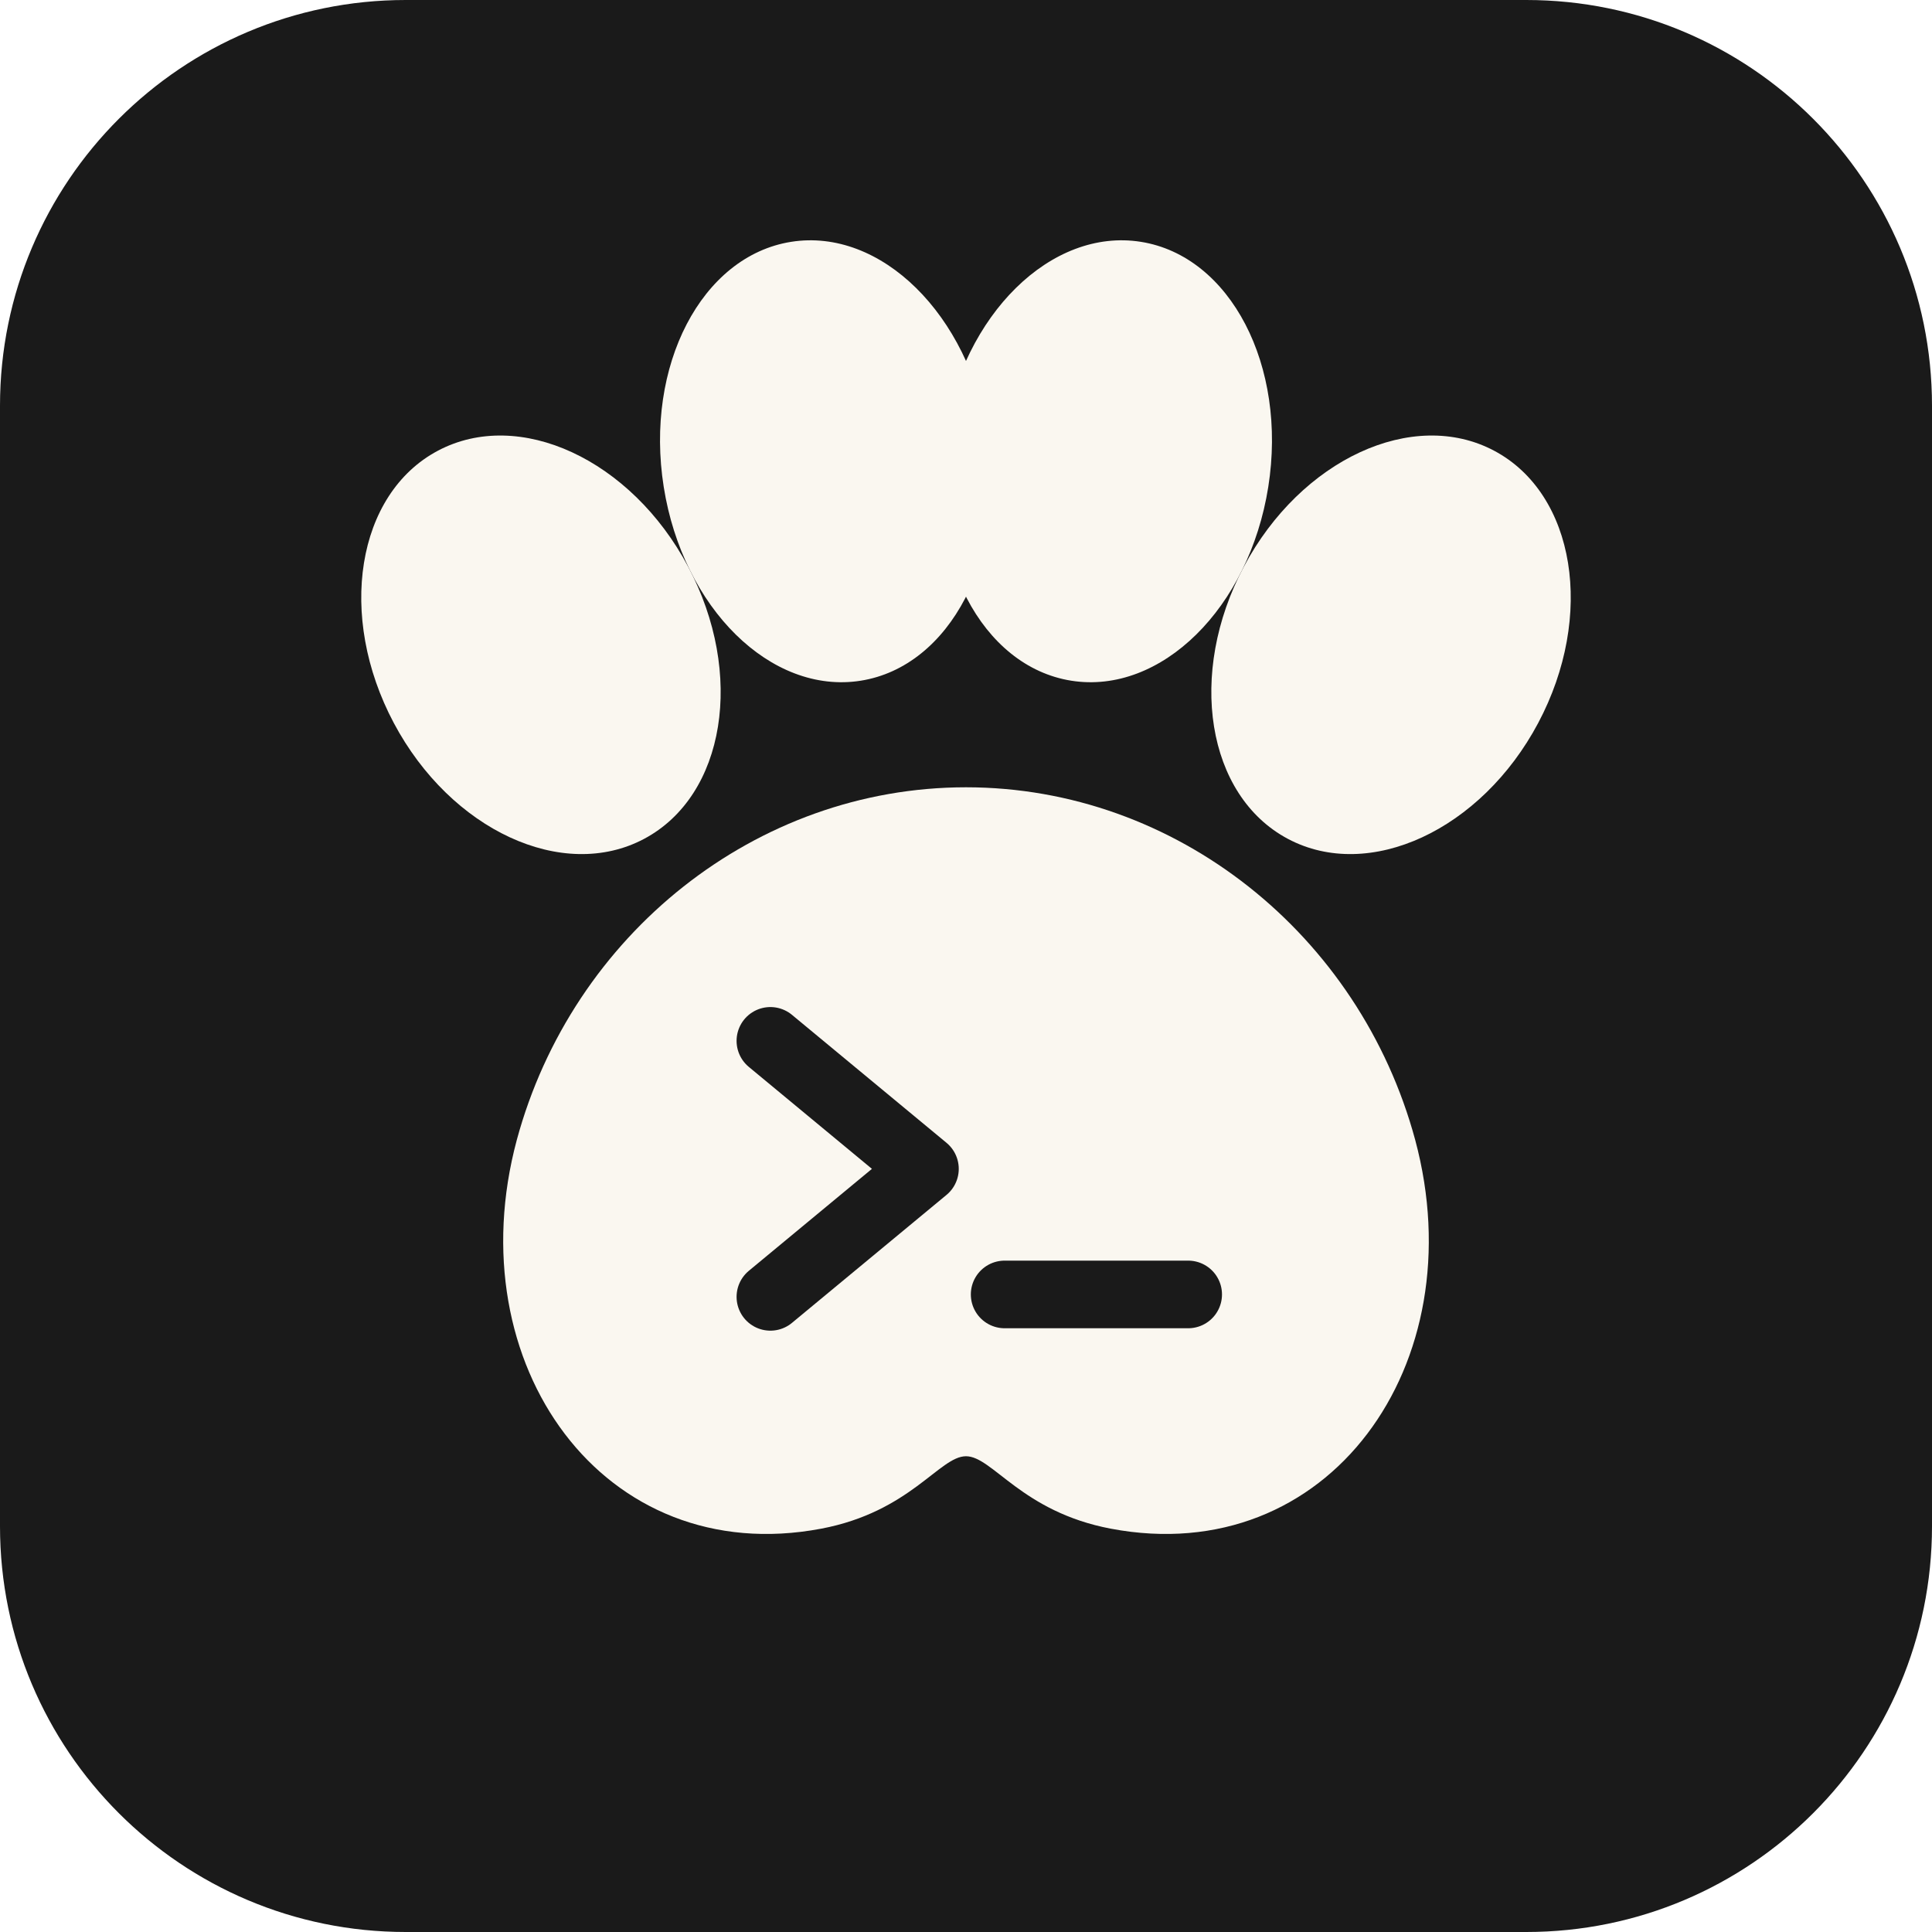
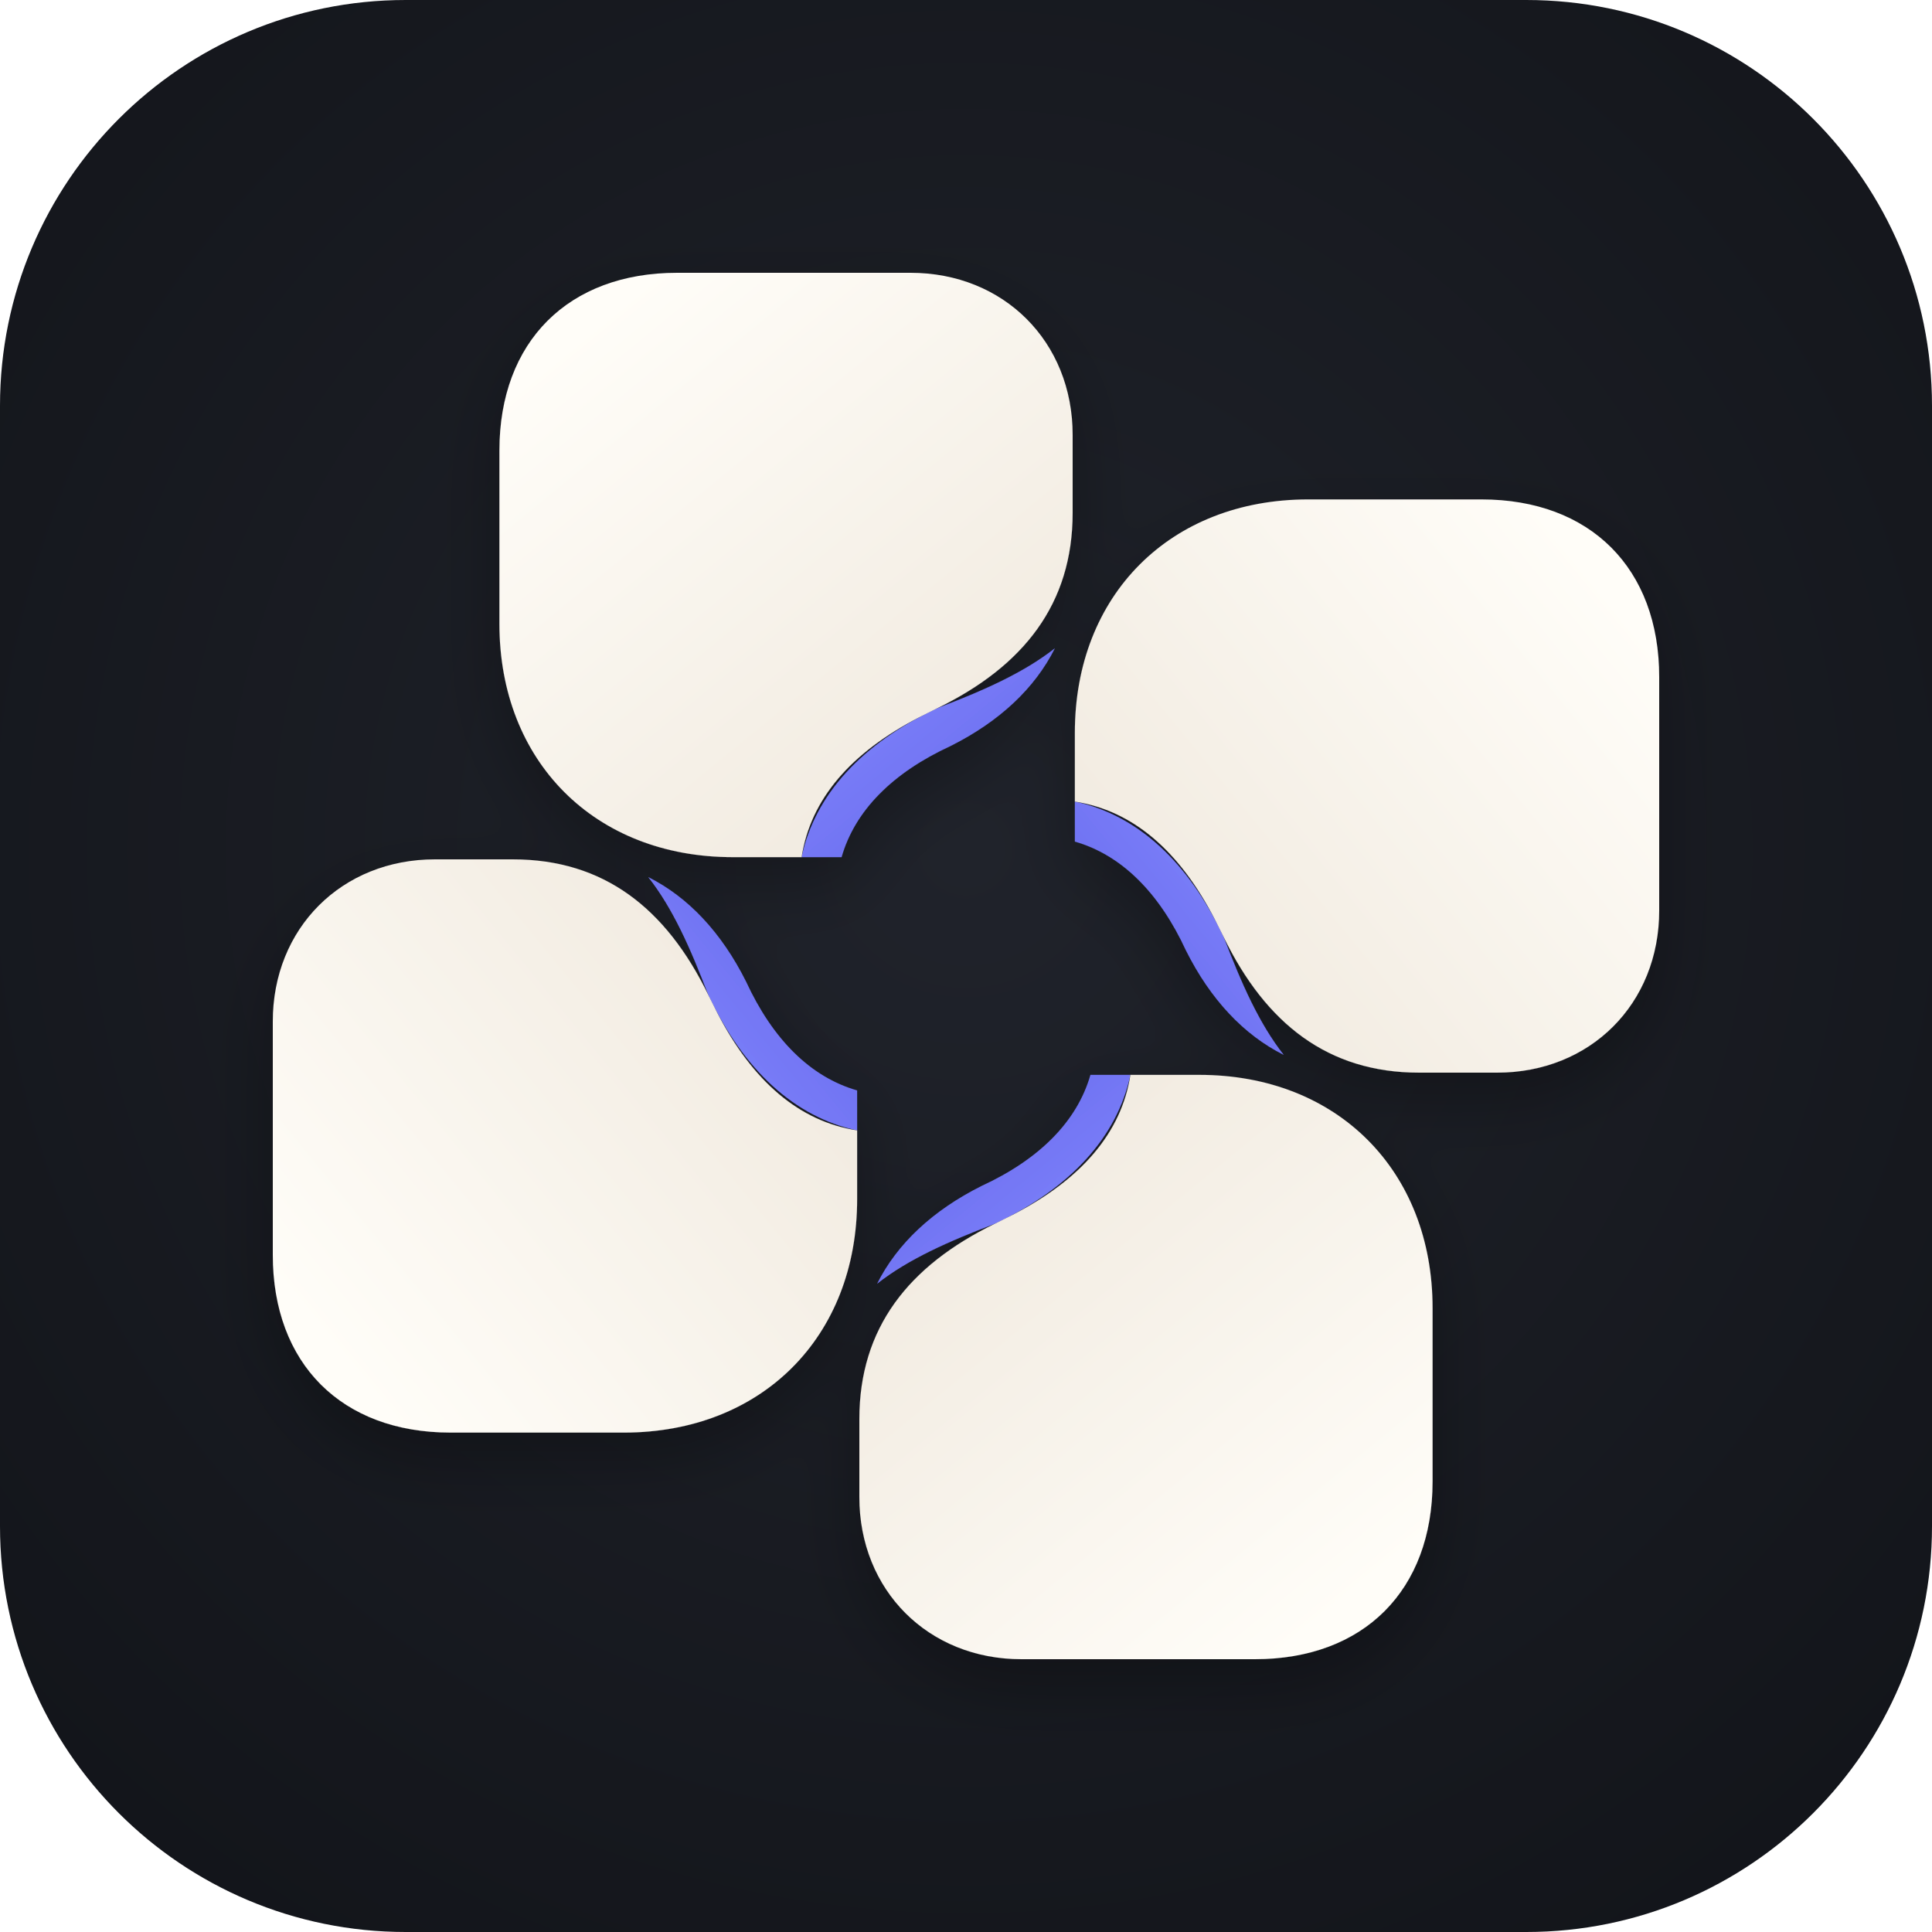
<svg xmlns="http://www.w3.org/2000/svg" viewBox="0 0 800 800" role="img" aria-labelledby="title desc">
-   <rect width="800" height="800" rx="168" fill="#1A1A1A" />
-   <g fill="#FAF7F0">
-     <ellipse cx="224" cy="267" rx="69" ry="91" transform="rotate(-28 224 267)" />
-     <ellipse cx="342" cy="191" rx="68" ry="92" transform="rotate(-9 342 191)" />
-     <ellipse cx="458" cy="191" rx="68" ry="92" transform="rotate(9 458 191)" />
-     <ellipse cx="576" cy="267" rx="69" ry="91" transform="rotate(28 576 267)" />
-     <path d="M400 326c-87 0-163 61-186 146-25 93 36 178 126 161 37-7 49-30 60-30s23 23 60 30c90 17 151-68 126-161-23-85-99-146-186-146Z" />
-   </g>
-   <g fill="none" stroke="#1A1A1A" stroke-linecap="round" stroke-linejoin="round" stroke-width="28">
-     <path d="m319 431 64 53-64 53" />
-     <path d="M416 536h76" />
+   <defs>
+     <radialGradient id="background" cx="50%" cy="44%" r="76%">
+       <stop offset="0" stop-color="#20232B" />
+       <stop offset="1" stop-color="#111318" />
+     </radialGradient>
+     <linearGradient id="ivory" x1="16%" y1="8%" x2="84%" y2="92%">
+       <stop offset="0" stop-color="#FFFDF8" />
+       <stop offset="1" stop-color="#F0E9DE" />
+     </linearGradient>
+     <linearGradient id="protocol" x1="0" y1="0" x2="1" y2="1">
+       <stop offset="0" stop-color="#8588FF" />
+       <stop offset="1" stop-color="#6266EA" />
+     </linearGradient>
+     <filter id="mark-shadow" x="-12%" y="-12%" width="124%" height="128%" color-interpolation-filters="sRGB">
+       <feDropShadow dx="0" dy="12" stdDeviation="15" flood-color="#000000" flood-opacity="0.28" />
+     </filter>
+     <g id="agent-module">
+       <path fill="url(#protocol)" d="M399 296c-34 16-55 39-61 67h18c6-21 23-38 49-50 22-11 38-26 47-44-14 11-32 19-53 27Z" />
+       <path fill="url(#ivory)" d="M282 100h105c42 0 73 31 73 73v35c0 41-22 69-61 88l-8 4c-31 16-49 37-53 63h-31c-62 0-105-43-105-105v-78c0-49 31-80 80-80Z" />
+     </g>
+   </defs>
+   <rect width="800" height="800" rx="168" fill="url(#background)" />
+   <g transform="translate(32 32) scale(0.92)" filter="url(#mark-shadow)">
+     <use href="#agent-module" transform="translate(-12 -12)" />
+     <g transform="translate(12 -12)">
+       <use href="#agent-module" transform="rotate(90 400 400)" />
+     </g>
+     <g transform="translate(12 12)">
+       <use href="#agent-module" transform="rotate(180 400 400)" />
+     </g>
+     <g transform="translate(-12 12)">
+       <use href="#agent-module" transform="rotate(270 400 400)" />
+     </g>
  </g>
</svg>
